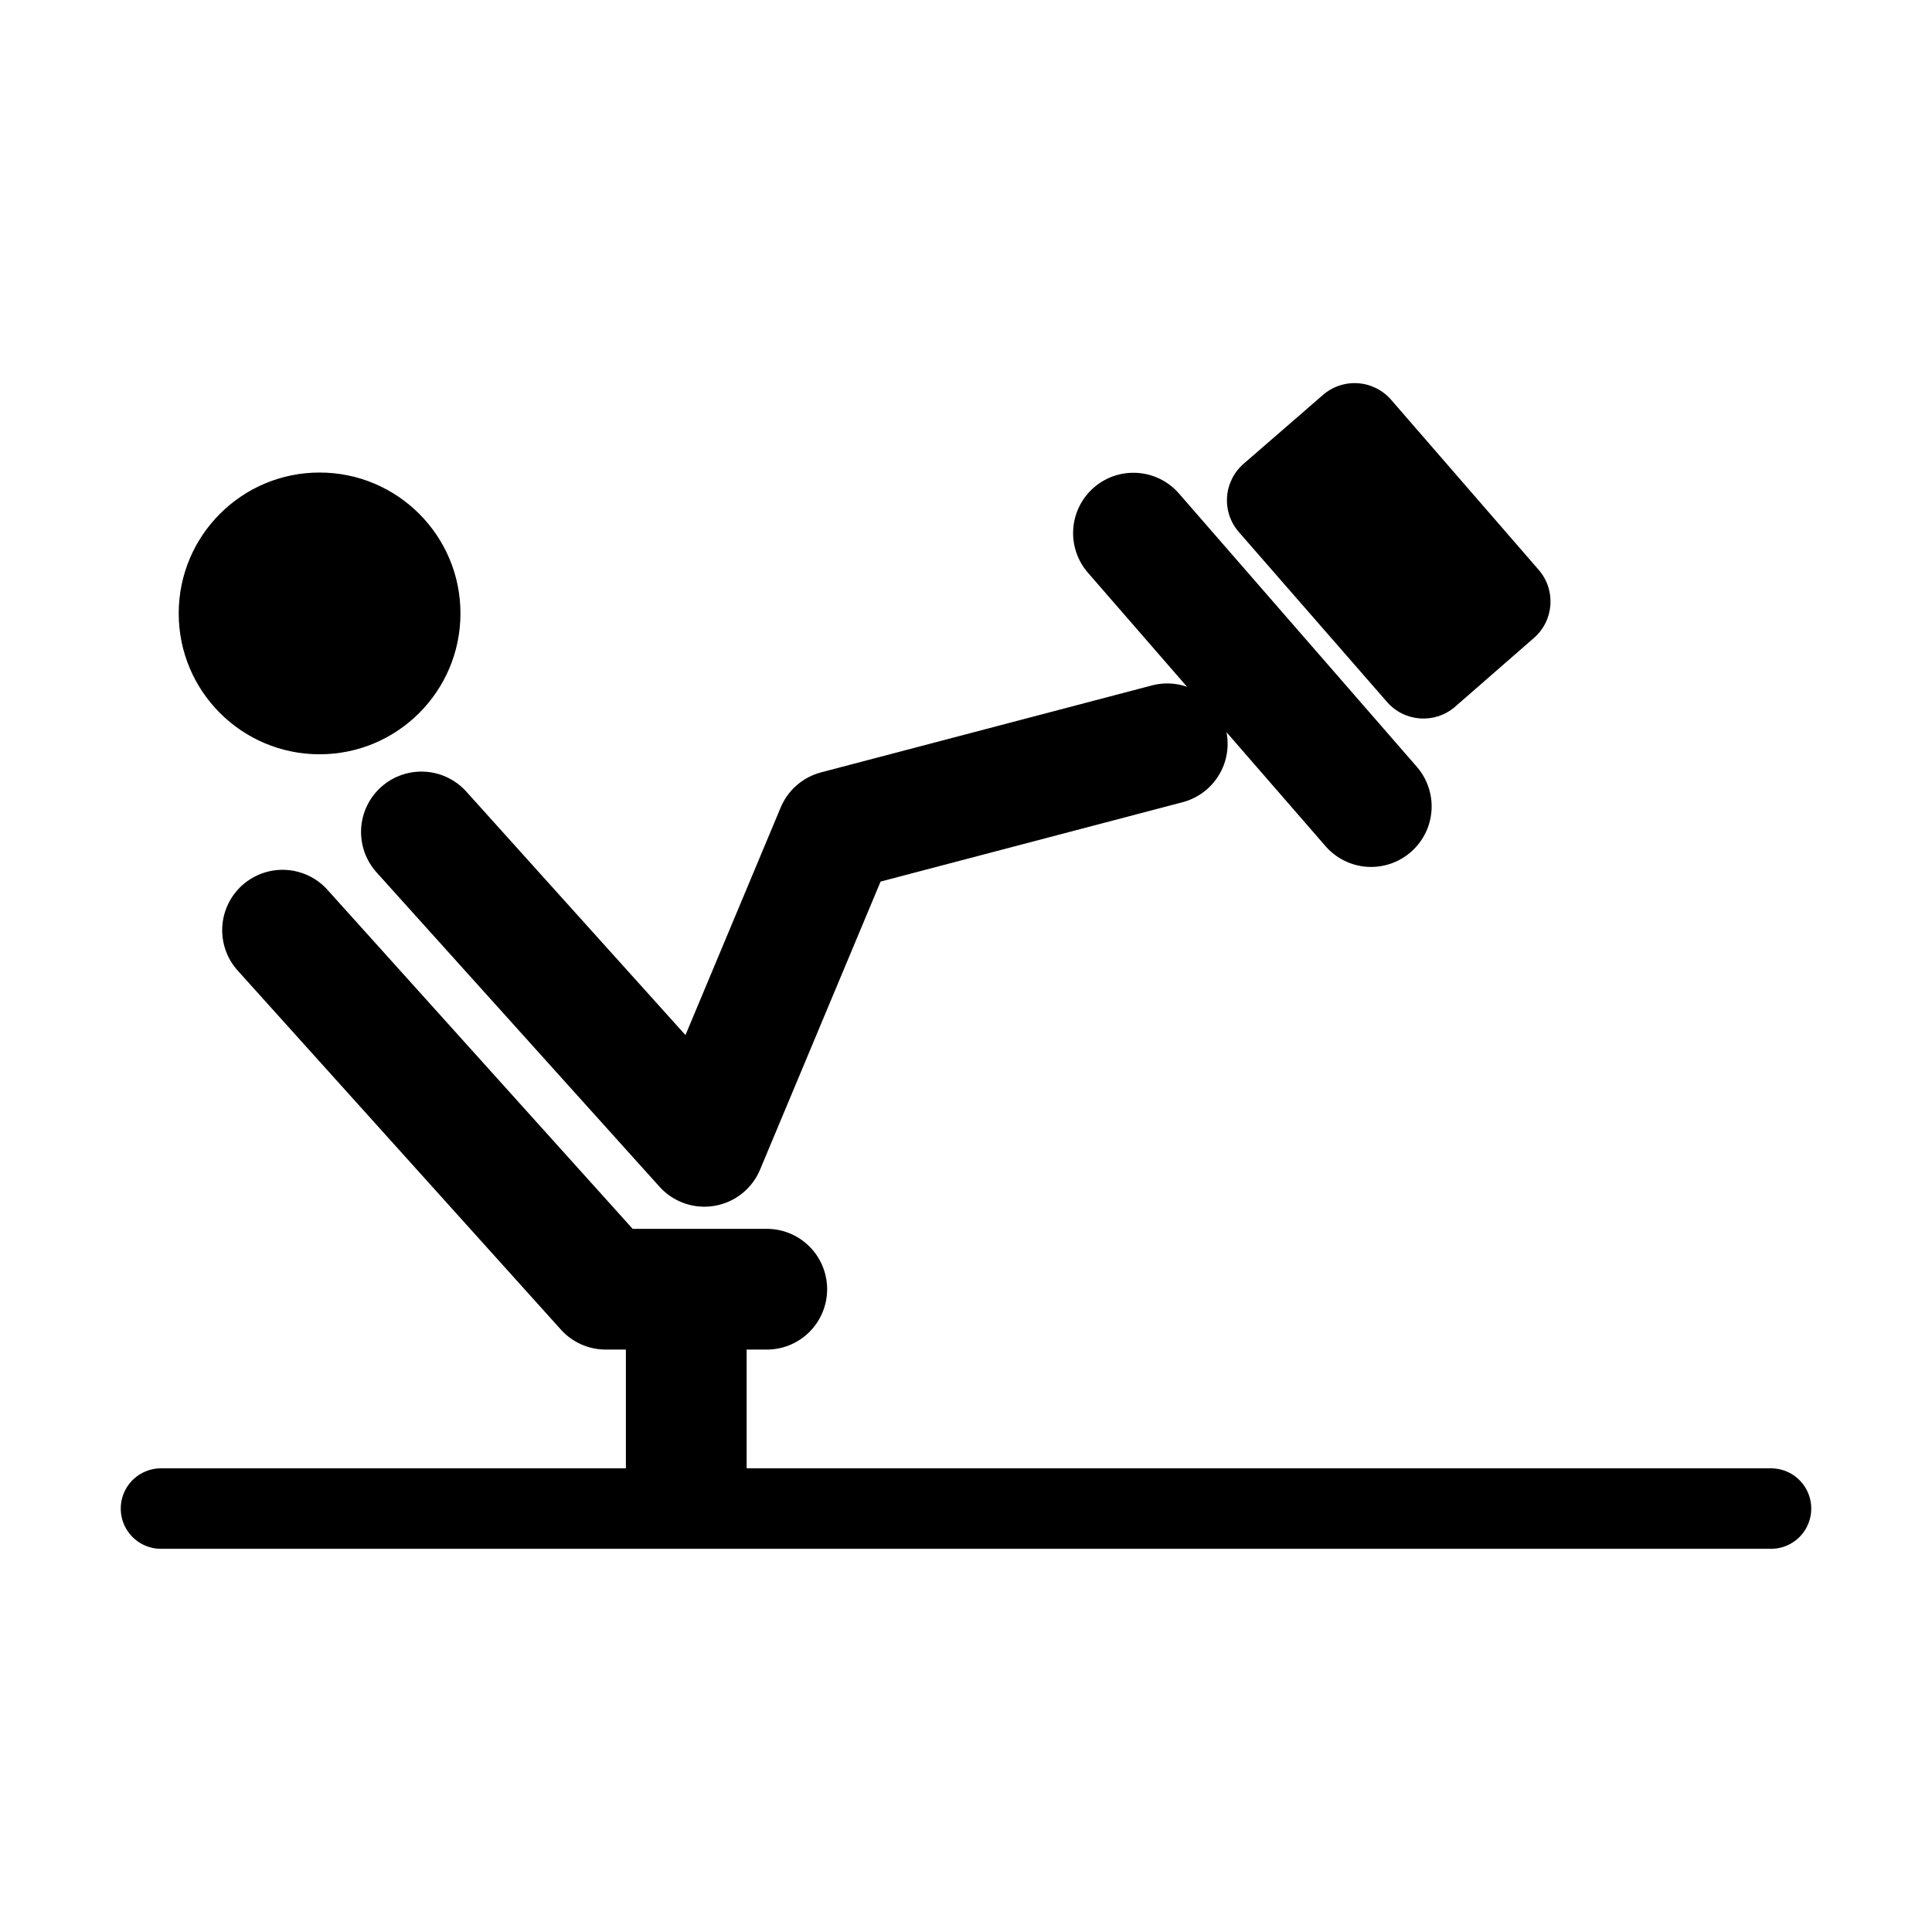
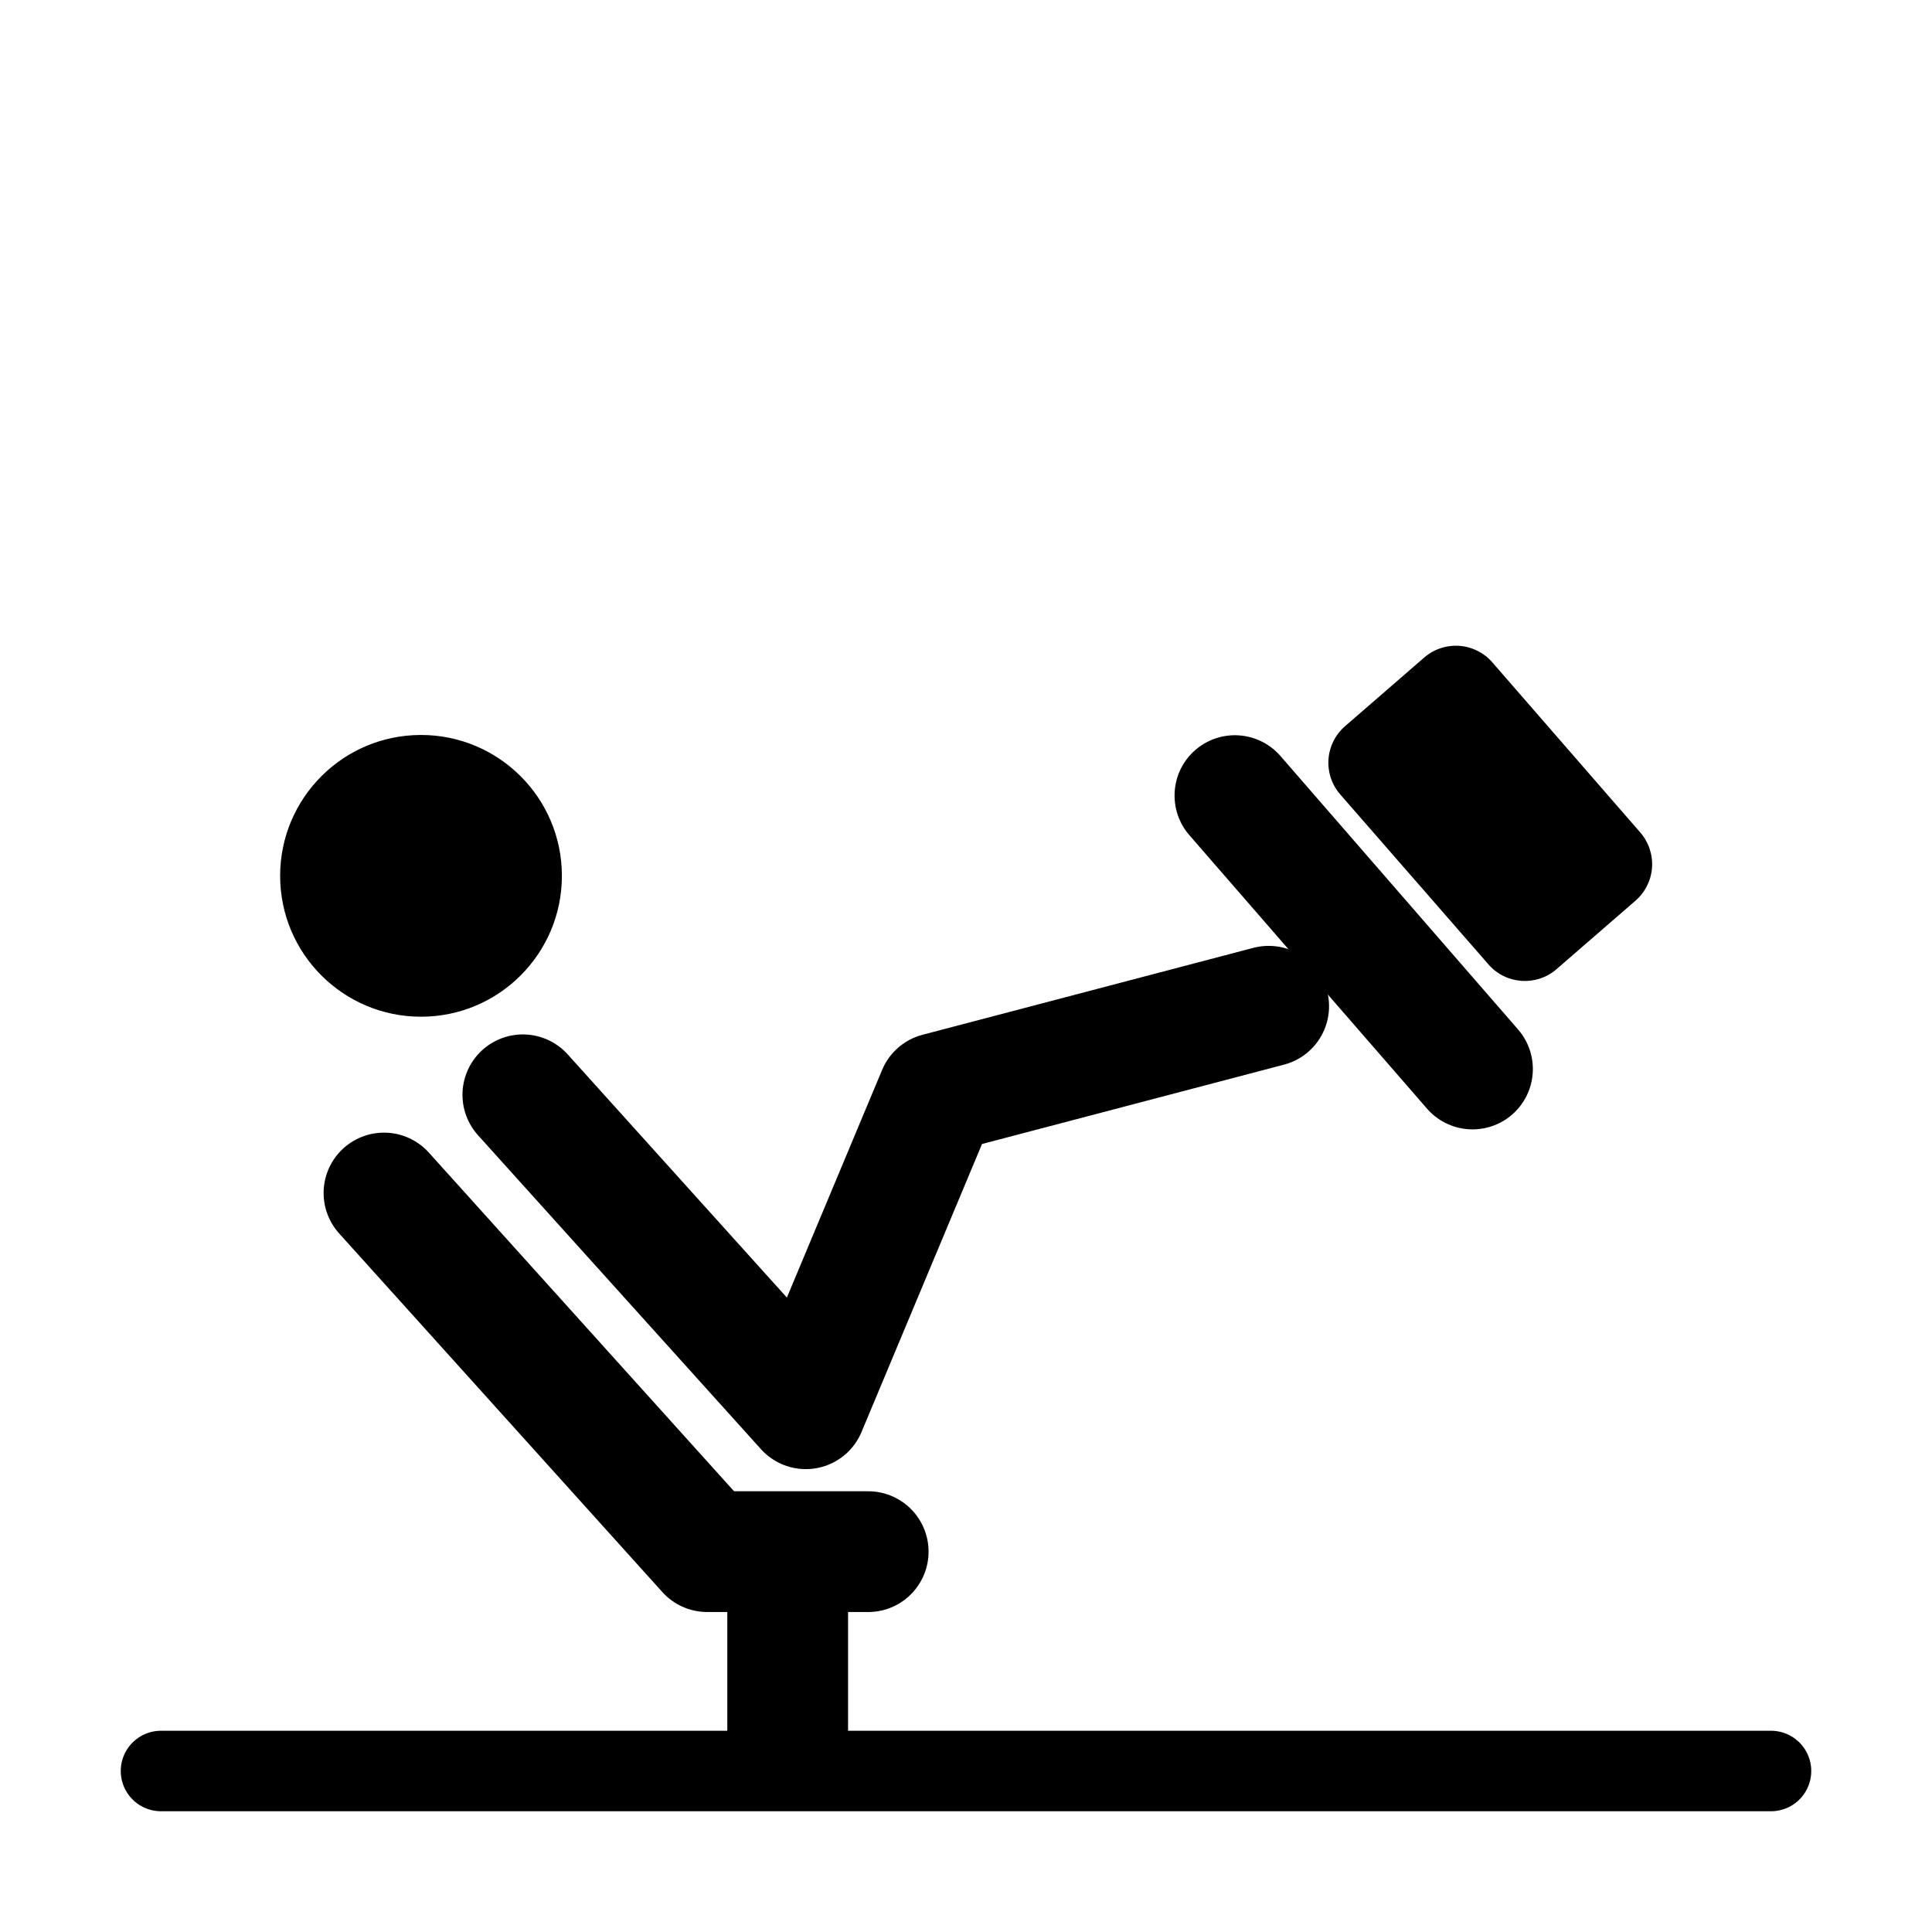
<svg xmlns="http://www.w3.org/2000/svg" viewBox="0 0 48 48" width="48" height="48">
-   <path d="M17.5 28.48L10.47 20.67M7.02 23.11L15.05 32.03L19.05 32.03M17.05 32.03L17.05 36.48M17.5 28.48L20.78 20.64L29 18.48" fill="none" stroke="currentColor" stroke-width="3" stroke-linecap="round" stroke-linejoin="round" />
-   <path d="M4 37.48L44 37.48" fill="none" stroke="currentColor" stroke-width="2" stroke-linecap="round" stroke-linejoin="round" />
-   <path d="M4.44 15.24A3.5 3.5 0 1 1 11.44 15.24A3.5 3.5 0 1 1 4.44 15.24ZM27.18 12.11L27.18 12.11A1.5 1.5 0 0 1 29.29 12.26L35.2 19.05A1.5 1.5 0 0 1 35.05 21.17L35.05 21.17A1.5 1.5 0 0 1 32.93 21.02L27.03 14.23A1.5 1.5 0 0 1 27.18 12.11ZM30.9 11.52L32.86 9.82A1.2 1.2 0 0 1 34.56 9.93L38.23 14.16A1.2 1.2 0 0 1 38.11 15.85L36.15 17.56A1.2 1.2 0 0 1 34.46 17.44L30.78 13.22A1.2 1.2 0 0 1 30.9 11.52Z" fill="currentColor" />
+   <path d="M20.02 35L12.99 27.2M9.54 29.64L17.57 38.55L21.57 38.55M19.57 38.55L19.57 43M20.02 35L23.3 27.16L31.52 25" fill="none" stroke="currentColor" stroke-width="3" stroke-linecap="round" stroke-linejoin="round" />
+   <path d="M4 44L44 44" fill="none" stroke="currentColor" stroke-width="2" stroke-linecap="round" stroke-linejoin="round" />
+   <path d="M6.96 21.76A3.5 3.5 0 1 1 13.96 21.76A3.5 3.5 0 1 1 6.96 21.76ZM29.69 18.64L29.69 18.64A1.5 1.5 0 0 1 31.81 18.78L37.71 25.57A1.5 1.5 0 0 1 37.57 27.69L37.57 27.69A1.5 1.5 0 0 1 35.45 27.54L29.55 20.75A1.5 1.5 0 0 1 29.69 18.64ZM33.42 18.04L35.38 16.34A1.2 1.2 0 0 1 37.08 16.46L40.75 20.68A1.2 1.2 0 0 1 40.63 22.38L38.67 24.08A1.2 1.2 0 0 1 36.98 23.96L33.3 19.74A1.2 1.2 0 0 1 33.42 18.04Z" fill="currentColor" />
</svg>
